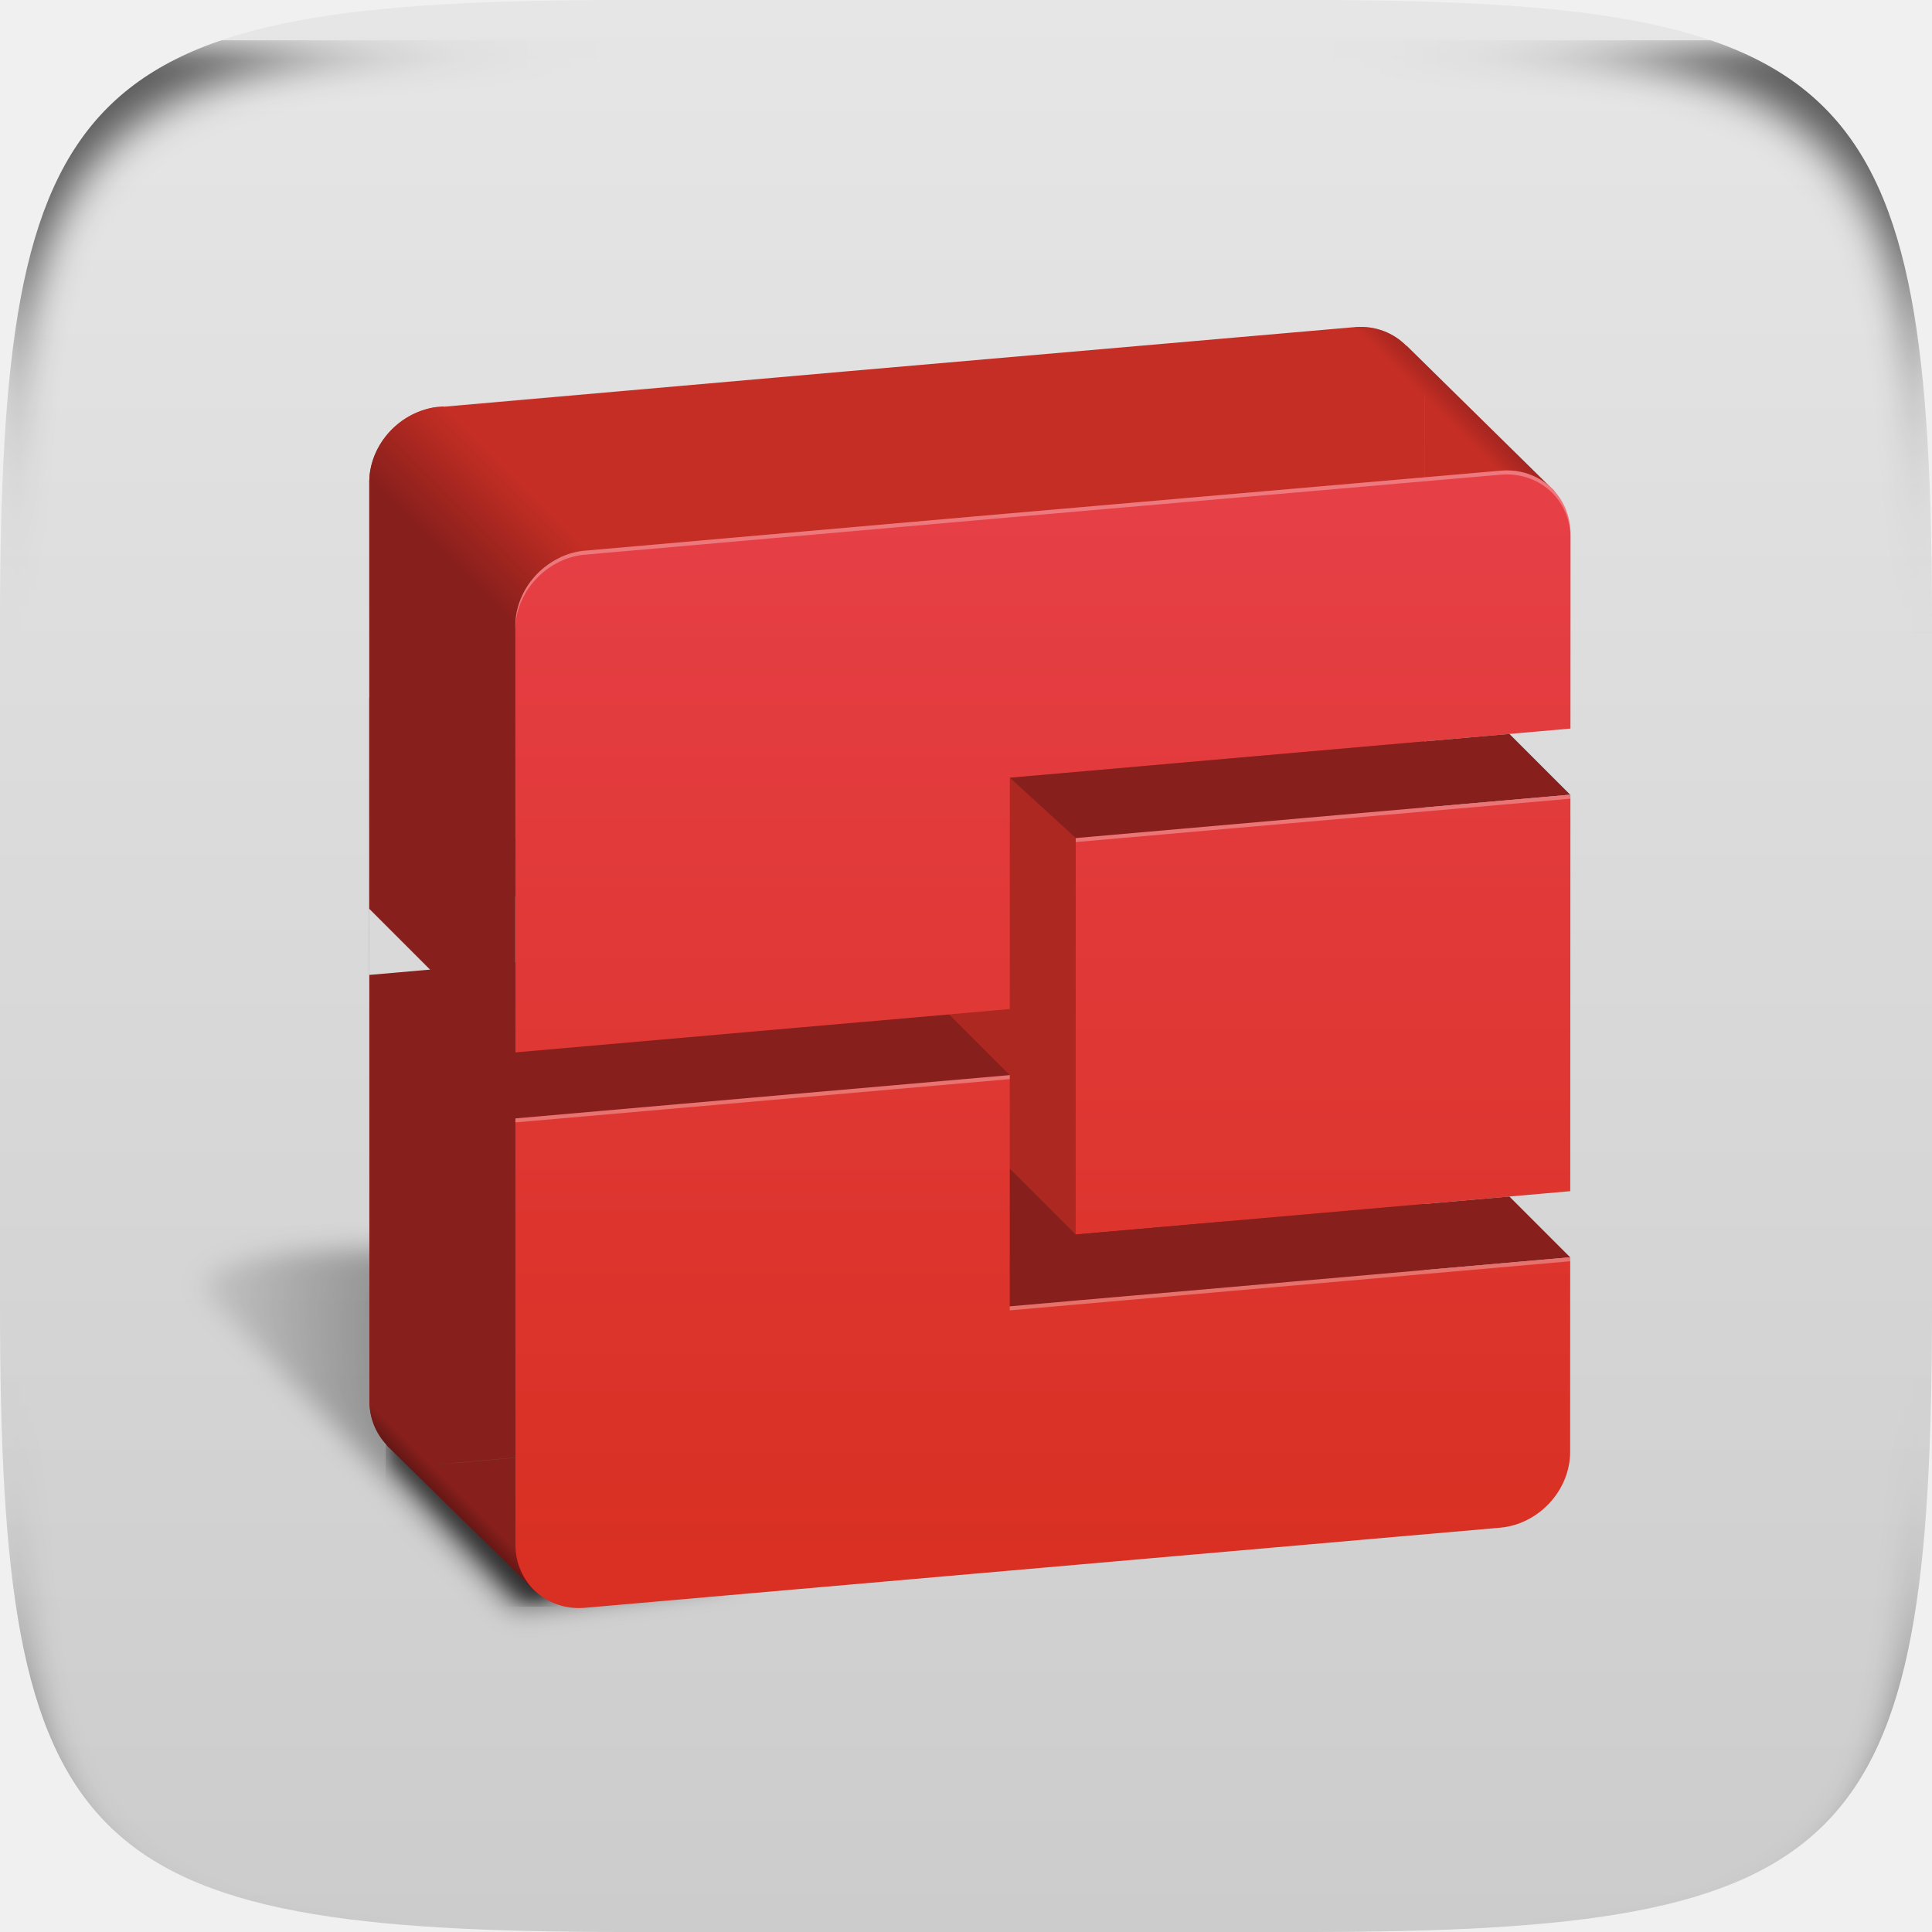
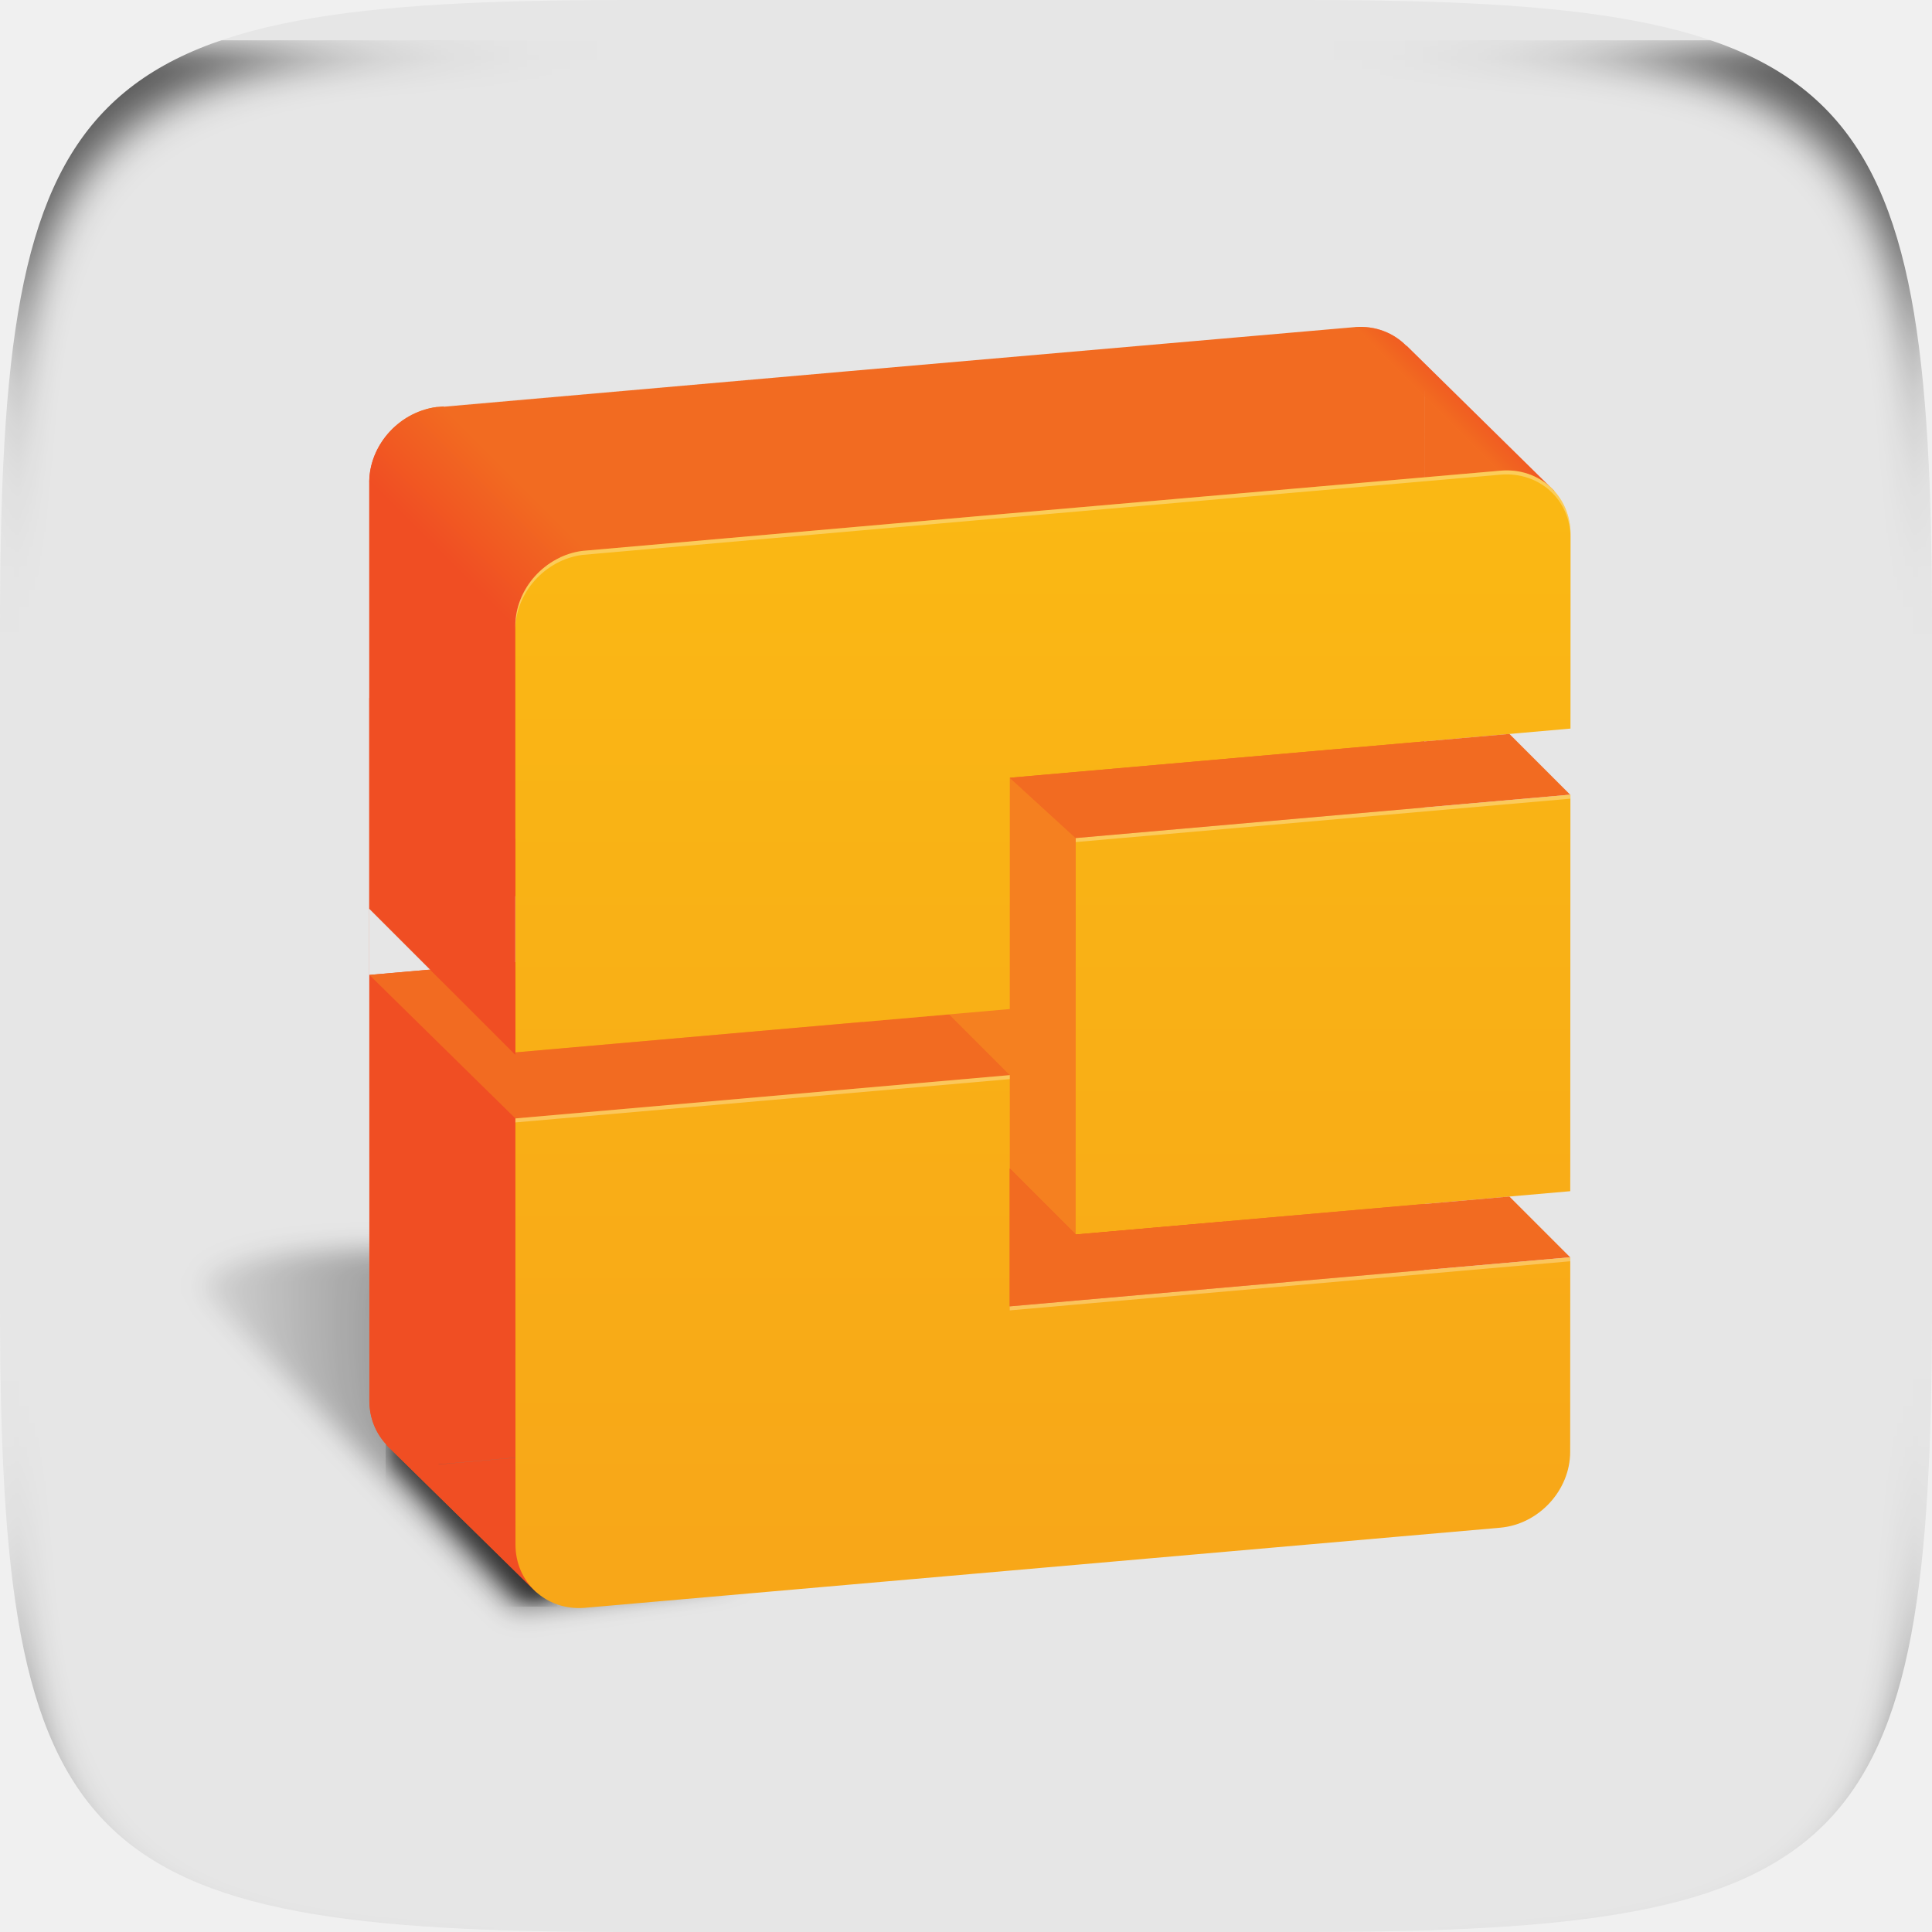
- <svg xmlns="http://www.w3.org/2000/svg" xmlns:xlink="http://www.w3.org/1999/xlink" width="96" height="96" id="svg6517" version="1.1">
+ <svg xmlns="http://www.w3.org/2000/svg" xmlns:xlink="http://www.w3.org/1999/xlink" width="96" height="96" id="svg6517" version="1.1" viewBox="0 0 96 96">
  <defs id="defs6519">
-     <filter id="filter1121" style="color-interpolation-filters:sRGB;">
+     <linearGradient id="linearGradient4366">
+       <stop id="stop4362" offset="0" style="stop-color:#f04e23;stop-opacity:1" />
+       <stop id="stop4364" offset="1" style="stop-color:#f26b21;stop-opacity:1" />
+     </linearGradient>
+     <filter id="filter1121" style="color-interpolation-filters:sRGB">
      <feFlood id="feFlood1123" result="flood" flood-color="rgb(0,0,0)" flood-opacity="0.6" />
      <feComposite id="feComposite1125" result="composite1" operator="out" in2="SourceGraphic" in="flood" />
      <feGaussianBlur id="feGaussianBlur1127" result="blur" stdDeviation="1" in="composite1" />
      <feOffset id="feOffset1129" result="offset" dy="2" dx="0" />
      <feComposite id="feComposite1131" result="composite2" operator="atop" in2="SourceGraphic" in="offset" />
    </filter>
-     <filter id="filter950" style="color-interpolation-filters:sRGB;">
+     <filter id="filter950" style="color-interpolation-filters:sRGB">
      <feFlood id="feFlood952" result="flood" flood-color="rgb(0,0,0)" flood-opacity="0.25" />
      <feComposite id="feComposite954" result="composite1" operator="in" in2="SourceGraphic" in="flood" />
      <feGaussianBlur id="feGaussianBlur956" result="blur" stdDeviation="1" in="composite1" />
      <feOffset id="feOffset958" result="offset" dy="1" dx="0" />
      <feComposite id="feComposite960" result="composite2" operator="over" in2="offset" in="SourceGraphic" />
    </filter>
    <filter id="filter891">
      <feGaussianBlur id="feGaussianBlur893" stdDeviation="0.72" />
    </filter>
    <filter id="filter3831">
      <feGaussianBlur stdDeviation="0.863" id="feGaussianBlur3833" />
    </filter>
    <filter id="filter3868" x="-0.172" width="1.344" y="-0.164" height="1.329">
      <feGaussianBlur stdDeviation="0.626" id="feGaussianBlur3870" />
    </filter>
-     <linearGradient id="linearGradient4328">
-       <stop id="stop4330" offset="0" style="stop-color:#871f1c;stop-opacity:1;" />
-       <stop id="stop4332" offset="1" style="stop-color:#651715;stop-opacity:1" />
-     </linearGradient>
-     <linearGradient id="linearGradient902">
-       <stop id="stop904" offset="0" style="stop-color:#cccccc;stop-opacity:1" />
-       <stop id="stop906" offset="1" style="stop-color:#e6e6e6;stop-opacity:1" />
-     </linearGradient>
    <linearGradient id="Background">
      <stop style="stop-color:#22779e;stop-opacity:1" offset="0" id="stop4178" />
      <stop style="stop-color:#2991c0;stop-opacity:1" offset="1" id="stop4180" />
    </linearGradient>
    <clipPath id="clipPath873" clipPathUnits="userSpaceOnUse">
-       <g style="fill:#ff00ff;fill-opacity:1;stroke:none;display:inline" id="g875" transform="matrix(0,-0.6666667,0.6660448,0,-258.2599,677)">
-         <path id="path877" d="m 46.703,898.228 50.595,0 C 138.162,898.228 144,904.065 144,944.926 l 0,50.738 c 0,40.861 -5.838,46.698 -46.703,46.698 l -50.595,0 C 5.838,1042.362 0,1036.525 0,995.664 L 0,944.926 C 0,904.065 5.838,898.228 46.703,898.228 Z" style="fill:#ff00ff;fill-opacity:1;stroke:none;display:inline" />
+       <g style="display:inline;fill:#ff00ff;fill-opacity:1;stroke:none" id="g875" transform="matrix(0,-0.6666667,0.6660448,0,-258.2599,677)">
+         <path id="path877" d="M 46.703,898.228 H 97.297 C 138.162,898.228 144,904.065 144,944.926 v 50.738 c 0,40.861 -5.838,46.698 -46.703,46.698 H 46.703 C 5.838,1042.362 0,1036.525 0,995.664 v -50.738 c 0,-40.861 5.838,-46.698 46.703,-46.698 z" style="display:inline;fill:#ff00ff;fill-opacity:1;stroke:none" />
      </g>
    </clipPath>
    <style type="text/css" id="style867">
    .fil0 {fill:#1F1A17}
   </style>
-     <linearGradient gradientUnits="userSpaceOnUse" y2="635.291" x2="-220" y1="731.291" x1="-220" id="linearGradient908" xlink:href="#linearGradient902" />
    <clipPath id="clipPath16">
-       <path d="m -9,-9 614,0 0,231 -614,0 0,-231 z" id="path18" />
+       <path d="M -9,-9 H 605 V 222 H -9 Z" id="path18" />
    </clipPath>
    <clipPath id="clipPath116">
      <path d="m 91.737,146.325 -9.704,-1.577 -8.855,-3.881 -7.521,-4.731 -7.157,-8.733 -4.043,-4.282 -3.909,-1.441 -1.034,2.527 1.808,2.61 0.406,3.68 1.211,-0.049 1.323,-1.207 -0.357,3.749 -1.467,0.984 0.044,1.429 -3.474,-1.966 -3.146,-3.712 -0.656,-3.318 1.345,-2.657 1.255,-4.513 2.552,-1.208 2.685,0.132 2.546,1.479 -1.698,-8.612 1.698,-9.582 -1.869,-4.425 -6.122,-6.596 1.089,-3.941 2.9,-4.567 5.469,-3.849 2.901,-0.397 3.225,-0.109 -2.012,-8.26 7.399,-3.033 9.219,-1.213 3.154,2.062 0.243,5.58 3.518,5.822 0.243,4.609 8.491,-0.607 7.884,0.728 -7.884,-4.731 1.334,-5.701 4.973,-7.763 4.852,-2.062 3.881,1.577 1.577,3.154 8.127,6.186 1.577,-1.334 12.736,-0.485 2.547,2.062 0.243,3.639 -0.849,1.577 -0.607,9.825 -4.245,8.491 0.728,3.76 2.547,-1.334 7.157,-6.672 3.518,-0.242 3.881,1.577 3.882,2.911 1.941,6.308 11.402,-0.728 6.914,2.669 5.58,5.216 4.003,7.521 0.971,8.855 -0.849,10.31 -2.183,9.219 -2.184,2.911 -3.032,0.971 -5.337,-5.822 -4.852,-1.698 -4.245,7.035 -4.245,3.881 -2.305,1.456 -9.219,7.642 -7.399,4.003 -7.399,0.607 -8.612,-1.456 -7.521,-2.79 -5.216,-4.245 -4.124,-4.973 -4.245,-1.213" id="path118" />
    </clipPath>
    <clipPath id="clipPath128">
      <path d="m 91.737,146.325 -9.704,-1.577 -8.855,-3.881 -7.521,-4.731 -7.157,-8.733 -4.043,-4.282 -3.909,-1.441 -1.034,2.527 1.808,2.61 0.406,3.68 1.211,-0.049 1.323,-1.207 -0.357,3.749 -1.467,0.984 0.044,1.429 -3.474,-1.966 -3.146,-3.712 -0.656,-3.318 1.345,-2.657 1.255,-4.513 2.552,-1.208 2.685,0.132 2.546,1.479 -1.698,-8.612 1.698,-9.582 -1.869,-4.425 -6.122,-6.596 1.089,-3.941 2.9,-4.567 5.469,-3.849 2.901,-0.397 3.225,-0.109 -2.012,-8.26 7.399,-3.033 9.219,-1.213 3.154,2.062 0.243,5.58 3.518,5.822 0.243,4.609 8.491,-0.607 7.884,0.728 -7.884,-4.731 1.334,-5.701 4.973,-7.763 4.852,-2.062 3.881,1.577 1.577,3.154 8.127,6.186 1.577,-1.334 12.736,-0.485 2.547,2.062 0.243,3.639 -0.849,1.577 -0.607,9.825 -4.245,8.491 0.728,3.76 2.547,-1.334 7.157,-6.672 3.518,-0.242 3.881,1.577 3.882,2.911 1.941,6.308 11.402,-0.728 6.914,2.669 5.58,5.216 4.003,7.521 0.971,8.855 -0.849,10.31 -2.183,9.219 -2.184,2.911 -3.032,0.971 -5.337,-5.822 -4.852,-1.698 -4.245,7.035 -4.245,3.881 -2.305,1.456 -9.219,7.642 -7.399,4.003 -7.399,0.607 -8.612,-1.456 -7.521,-2.79 -5.216,-4.245 -4.124,-4.973 -4.245,-1.213" id="path130" />
    </clipPath>
    <linearGradient id="linearGradient3850">
      <stop style="stop-color:#000000;stop-opacity:1;" offset="0" id="stop3852" />
      <stop style="stop-color:#000000;stop-opacity:0;" offset="1" id="stop3854" />
    </linearGradient>
    <clipPath id="clipPath3095" clipPathUnits="userSpaceOnUse">
-       <path id="path3097" d="m 976.648,389.551 -842.402,0 0,839.999 842.402,0 0,-839.999" />
+       <path id="path3097" d="M 976.648,389.551 H 134.246 V 1229.55 H 976.648 V 389.551" />
    </clipPath>
    <clipPath id="clipPath3195" clipPathUnits="userSpaceOnUse">
      <path id="path3197" d="m 611.836,756.738 -106.34,105.207 c -8.473,8.289 -13.617,20.102 -13.598,33.379 L 598.301,790.207 c -0.031,-13.418 5.094,-25.031 13.535,-33.469" />
    </clipPath>
    <clipPath id="clipPath3235" clipPathUnits="userSpaceOnUse">
      <path id="path3237" d="m 1095.64,1501.81 c 35.46,-35.07 70.89,-70.11 106.35,-105.17 4.4,-4.38 7.11,-10.53 7.11,-17.55 l -106.37,105.21 c 0,7 -2.71,13.11 -7.09,17.51" />
    </clipPath>
    <linearGradient id="linearGradient4389">
-       <stop style="stop-color:#871f1c;stop-opacity:1" offset="0" id="stop4391" />
-       <stop style="stop-color:#c42e24;stop-opacity:1" offset="1" id="stop4393" />
+       <stop style="stop-color:#f04e23;stop-opacity:1" offset="0" id="stop4391" />
+       <stop style="stop-color:#f26b21;stop-opacity:1" offset="1" id="stop4393" />
    </linearGradient>
    <clipPath clipPathUnits="userSpaceOnUse" id="clipPath4591">
      <path id="path4593" style="fill:#ff00ff;fill-opacity:1;fill-rule:nonzero;stroke:none" d="m 1106.601,730.437 -0.036,21.648 c -0.01,3.508 -2.868,6.614 -6.404,6.925 l -83.65,7.332 c -3.521,0.308 -6.381,-2.3 -6.367,-5.814 l 0.036,-21.648 20.117,-1.767 -0.011,4.638 c 0,1.839 1.484,3.199 3.326,3.039 l 49.527,-4.34 c 1.843,-0.166 3.342,-1.781 3.354,-3.626 l 0.01,-4.63 20.1,-1.758" />
    </clipPath>
    <radialGradient xlink:href="#linearGradient3850" id="radialGradient3856" cx="-26.509" cy="93.399" fx="-26.509" fy="93.399" r="20.407" gradientTransform="matrix(-1.433393,-2.274284,1.173182,-0.7394112,-174.0803,98.37439)" gradientUnits="userSpaceOnUse" />
    <filter id="filter3885">
      <feGaussianBlur stdDeviation="5.744" id="feGaussianBlur3887" />
    </filter>
    <linearGradient xlink:href="#linearGradient3850" id="linearGradient3895" x1="348.201" y1="593.116" x2="-51.88" y2="993.197" gradientUnits="userSpaceOnUse" gradientTransform="translate(-318.4803,212.3202)" />
    <radialGradient xlink:href="#linearGradient3850" id="radialGradient3902" gradientUnits="userSpaceOnUse" gradientTransform="matrix(-1.433393,-2.274284,1.173182,-0.7394112,-174.0803,98.37439)" cx="-26.509" cy="93.399" fx="-26.509" fy="93.399" r="20.407" />
    <linearGradient xlink:href="#linearGradient3850" id="linearGradient3904" gradientUnits="userSpaceOnUse" gradientTransform="translate(-318.4803,212.3202)" x1="348.201" y1="593.116" x2="-51.88" y2="993.197" />
-     <linearGradient gradientUnits="userSpaceOnUse" y2="23.384" x2="25.218" y1="27.096" x1="21.506" id="linearGradient4318" xlink:href="#linearGradient4389" />
+     <linearGradient gradientUnits="userSpaceOnUse" y2="23.384" x2="25.218" y1="27.096" x1="21.506" id="linearGradient4318" xlink:href="#linearGradient4366" />
    <linearGradient gradientUnits="userSpaceOnUse" y2="20.884" x2="71.96" y1="20.042" x1="72.803" id="linearGradient4326" xlink:href="#linearGradient4389" />
-     <linearGradient gradientUnits="userSpaceOnUse" y2="74.247" x2="21.692" y1="73.644" x1="22.295" id="linearGradient4334" xlink:href="#linearGradient4328" />
    <linearGradient gradientUnits="userSpaceOnUse" y2="24.881" x2="57.451" y1="77.405" x1="57.451" id="linearGradient4319" xlink:href="#linearGradient4552" />
    <linearGradient id="linearGradient4552">
-       <stop id="stop4554" offset="0" style="stop-color:#d93023;stop-opacity:1" />
-       <stop id="stop4556" offset="1" style="stop-color:#e63f46;stop-opacity:1" />
+       <stop id="stop4554" offset="0" style="stop-color:#f8a718;stop-opacity:1" />
+       <stop id="stop4556" offset="1" style="stop-color:#fab814;stop-opacity:1" />
    </linearGradient>
  </defs>
  <g style="display:inline" transform="translate(268,-635.2908)" id="layer1">
-     <path id="path6455" d="m -268,700.156 0,-33.73 c 0,-27.243 3.888,-31.135 31.103,-31.135 l 33.794,0 c 27.215,0 31.103,3.892 31.103,31.135 l 0,33.73 c 0,27.243 -3.888,31.135 -31.103,31.135 l -33.794,0 C -264.112,731.291 -268,727.399 -268,700.156 Z" style="fill:url(#linearGradient908);fill-opacity:1;stroke:none;display:inline;filter:url(#filter1121)" />
+     <path id="path6455" d="M -268,700.156 V 666.426 c 0,-27.243 3.888,-31.135 31.103,-31.135 h 33.794 c 27.215,0 31.103,3.892 31.103,31.135 v 33.73 c 0,27.243 -3.888,31.135 -31.103,31.135 h -33.794 c -27.215,0 -31.103,-3.892 -31.103,-31.135 z" style="display:inline;fill:#e6e6e6;fill-opacity:1;stroke:none;filter:url(#filter1121)" />
    <g id="g4336">
      <g transform="matrix(0.06790711,0,0,-0.06790711,-239.0411,765.6862)" id="g3897" xml:space="default">
-         <path style="opacity:0.7;color:#000000;fill:url(#radialGradient3902);fill-opacity:1;stroke:none;stroke-width:2;marker:none;visibility:visible;display:inline;overflow:visible;filter:url(#filter3831);enable-background:accumulate" d="m -48.094,67.812 c -0.874,-0.003 -2.09,0.02 -3.406,0.094 -2.633,0.148 -5.7,0.472 -7.781,1.531 a 1,1 0 0 0 -0.25,1.594 L -38.812,92.375 a 1,1 0 0 0 0.844,0.312 L -24,90.562 a 1,1 0 0 0 0.531,-1.719 L -46.062,68.125 a 1,1 0 0 0 -0.625,-0.281 c 0,0 -0.532,-0.028 -1.406,-0.031 z" transform="matrix(10.61601,0,0,-10.61601,357.9817,1725.815)" id="path3821" xml:space="default" />
-         <path style="opacity:0.6;color:#000000;fill:none;stroke:#000000;stroke-width:2.774;stroke-linecap:round;marker:none;visibility:visible;display:inline;overflow:visible;filter:url(#filter3868);enable-background:accumulate" d="m -15.783,81.725 8.746,9.148" id="path3858" transform="matrix(10.61601,0,0,-10.61601,39.50133,1725.815)" xml:space="default" />
-         <path style="font-style:normal;font-variant:normal;font-weight:normal;font-stretch:normal;text-indent:0;text-align:start;text-decoration:none;line-height:normal;letter-spacing:normal;word-spacing:normal;text-transform:none;direction:ltr;block-progression:tb;writing-mode:lr-tb;text-anchor:start;baseline-shift:baseline;opacity:0.3;color:#000000;fill:url(#linearGradient3904);fill-opacity:1;stroke:none;stroke-width:2;marker:none;visibility:visible;display:inline;overflow:visible;filter:url(#filter3885);enable-background:accumulate;font-family:Sans;-inkscape-font-specification:Sans" d="m -95.189,981.036 a 10.617,10.617 0 0 1 -0.995,-0.332 l -42.796,-5.308 a 10.617,10.617 0 0 1 -6.303,-17.915 L -4.29,812.506 a 10.617,10.617 0 0 1 8.957,-3.317 l 49.099,7.63 a 10.617,10.617 0 0 1 5.972,17.915 L -87.559,978.05 a 10.617,10.617 0 0 1 -7.63,2.986 z" id="path3874" xml:space="default" />
+         <path style="color:#000000;display:inline;overflow:visible;visibility:visible;opacity:0.7;fill:url(#radialGradient3902);fill-opacity:1;stroke:none;stroke-width:2;marker:none;filter:url(#filter3831);enable-background:accumulate" d="m -48.094,67.812 c -0.874,-0.003 -2.09,0.02 -3.406,0.094 -2.633,0.148 -5.7,0.472 -7.781,1.531 a 1,1 0 0 0 -0.25,1.594 L -38.812,92.375 a 1,1 0 0 0 0.844,0.312 L -24,90.562 a 1,1 0 0 0 0.531,-1.719 L -46.062,68.125 a 1,1 0 0 0 -0.625,-0.281 c 0,0 -0.532,-0.028 -1.406,-0.031 z" transform="matrix(10.61601,0,0,-10.61601,357.9817,1725.815)" id="path3821" xml:space="default" />
+         <path style="color:#000000;display:inline;overflow:visible;visibility:visible;opacity:0.6;fill:none;stroke:#000000;stroke-width:2.774;stroke-linecap:round;marker:none;filter:url(#filter3868);enable-background:accumulate" d="m -15.783,81.725 8.746,9.148" id="path3858" transform="matrix(10.61601,0,0,-10.61601,39.50133,1725.815)" xml:space="default" />
+         <path style="color:#000000;font-style:normal;font-variant:normal;font-weight:normal;font-stretch:normal;line-height:normal;font-family:Sans;-inkscape-font-specification:Sans;text-indent:0;text-align:start;text-decoration:none;text-decoration-line:none;letter-spacing:normal;word-spacing:normal;text-transform:none;writing-mode:lr-tb;direction:ltr;baseline-shift:baseline;text-anchor:start;display:inline;overflow:visible;visibility:visible;opacity:0.3;fill:url(#linearGradient3904);fill-opacity:1;stroke:none;stroke-width:2;marker:none;filter:url(#filter3885);enable-background:accumulate" d="m -95.189,981.036 a 10.617,10.617 0 0 1 -0.995,-0.332 l -42.796,-5.308 a 10.617,10.617 0 0 1 -6.303,-17.915 L -4.29,812.506 a 10.617,10.617 0 0 1 8.957,-3.317 l 49.099,7.63 a 10.617,10.617 0 0 1 5.972,17.915 L -87.559,978.05 a 10.617,10.617 0 0 1 -7.63,2.986 z" id="path3874" xml:space="default" />
      </g>
-       <path style="opacity:1;color:#000000;fill:#871f1c;fill-opacity:1;fill-rule:nonzero;stroke:none;stroke-width:0.1;marker:none;visibility:visible;display:inline;overflow:visible;enable-background:accumulate" d="M 20.697 20.516 C 19.337 21.102 18.349 22.456 18.346 23.971 L 18.354 69.602 C 18.35 70.477 18.685 71.239 19.223 71.803 L 19.213 71.812 L 19.357 71.955 C 19.361 71.958 19.364 71.96 19.367 71.963 L 26.66 79.127 L 33.486 71.742 L 21.816 72.764 C 21.793 72.766 21.771 72.762 21.748 72.764 L 45.264 70.707 L 67.281 68.777 C 67.744 68.737 68.184 68.603 68.588 68.404 L 56.752 56.568 L 46.193 57.494 L 44.555 57.639 L 42.918 57.781 L 42.92 46.291 L 42.918 46.291 L 18.354 48.443 L 18.354 45.162 L 42.92 43.008 L 42.92 42.738 L 20.697 20.516 z M 46.195 46.012 L 46.193 54.211 L 53.734 53.551 L 46.195 46.012 z " transform="translate(-268,635.2908)" id="path4308" />
-       <path style="opacity:1;color:#000000;fill:#c42e24;fill-opacity:1;fill-rule:nonzero;stroke:none;stroke-width:0.1;marker:none;visibility:visible;display:inline;overflow:visible;enable-background:accumulate" d="M 67.32 16.254 L 21.822 20.213 C 21.426 20.248 21.052 20.363 20.697 20.516 L 42.92 42.738 L 42.922 31.516 L 44.561 31.371 L 46.199 31.229 L 70.779 29.072 L 70.783 19.404 C 70.783 19.411 70.785 19.417 70.785 19.424 L 70.779 31.383 L 77.232 24.398 L 69.893 17.18 L 69.885 17.189 C 69.252 16.543 68.343 16.171 67.32 16.254 z M 42.174 18.443 L 21.674 20.244 C 21.725 20.237 21.774 20.22 21.826 20.215 L 42.174 18.443 z M 70.775 32.355 L 46.197 34.512 L 46.195 46.012 L 53.734 53.551 L 70.766 52.059 L 70.775 32.355 z M 70.764 55.342 L 56.752 56.568 L 68.588 68.404 C 69.859 67.778 70.757 66.462 70.76 65.016 L 70.764 55.342 z " transform="translate(-268,635.2908)" id="path4233" />
-       <rect xml:space="default" y="648.491" x="-258.707" height="69.207" width="69.207" id="rect3585-3" style="opacity:0.8;color:#000000;fill:none;stroke:none;stroke-width:4;marker:none;visibility:visible;display:inline;overflow:visible;enable-background:accumulate" />
-       <path style="font-style:normal;font-variant:normal;font-weight:normal;font-stretch:normal;text-indent:0;text-align:start;text-decoration:none;line-height:normal;letter-spacing:normal;word-spacing:normal;text-transform:none;direction:ltr;block-progression:tb;writing-mode:lr-tb;text-anchor:start;baseline-shift:baseline;opacity:1;color:#000000;color-interpolation:sRGB;color-interpolation-filters:sRGB;fill:url(#linearGradient4318);fill-opacity:1;fill-rule:nonzero;stroke:none;stroke-width:5.25;marker:none;visibility:visible;display:inline;overflow:visible;enable-background:accumulate;clip-rule:nonzero;color-rendering:auto;image-rendering:auto;shape-rendering:auto;text-rendering:auto;font-family:sans-serif;-inkscape-font-specification:sans-serif" d="M 22.029 20.195 L 21.822 20.213 C 19.92 20.382 18.371 22.043 18.35 23.939 L 24.662 30.252 L 25.605 31.195 L 25.605 31.104 C 25.609 29.194 27.169 27.515 29.082 27.346 L 29.172 27.338 L 28.373 26.539 L 22.029 20.195 z " transform="translate(-268,635.2908)" id="path4256" />
-       <path style="font-style:normal;font-variant:normal;font-weight:normal;font-stretch:normal;text-indent:0;text-align:start;text-decoration:none;line-height:normal;letter-spacing:normal;word-spacing:normal;text-transform:none;direction:ltr;block-progression:tb;writing-mode:lr-tb;text-anchor:start;baseline-shift:baseline;opacity:0.536;color:#000000;color-interpolation:sRGB;color-interpolation-filters:sRGB;fill:url(#linearGradient4326);fill-opacity:1;fill-rule:nonzero;stroke:none;stroke-width:2.4;marker:none;visibility:visible;display:inline;overflow:visible;enable-background:accumulate;clip-rule:nonzero;color-rendering:auto;image-rendering:auto;shape-rendering:auto;text-rendering:auto;font-family:sans-serif;-inkscape-font-specification:sans-serif;stroke-miterlimit:4;stroke-dasharray:none" d="M 67.33 16.254 L 68.031 16.955 L 74.473 23.396 L 74.58 23.387 C 75.532 23.31 76.391 23.621 77.016 24.186 L 69.893 17.18 L 69.885 17.189 C 69.254 16.545 68.348 16.175 67.33 16.254 z M 77.055 24.223 C 77.116 24.28 77.165 24.348 77.221 24.41 L 77.232 24.398 L 77.055 24.223 z " transform="translate(-268,635.2908)" id="path4272" />
-       <path style="font-style:normal;font-variant:normal;font-weight:normal;font-stretch:normal;text-indent:0;text-align:start;text-decoration:none;line-height:normal;letter-spacing:normal;word-spacing:normal;text-transform:none;direction:ltr;block-progression:tb;writing-mode:lr-tb;text-anchor:start;baseline-shift:baseline;opacity:1;color:#000000;color-interpolation:sRGB;color-interpolation-filters:sRGB;fill:url(#linearGradient4334);fill-opacity:1;fill-rule:nonzero;stroke:none;stroke-width:1.7;marker:none;visibility:visible;display:inline;overflow:visible;enable-background:accumulate;clip-rule:nonzero;color-rendering:auto;image-rendering:auto;shape-rendering:auto;text-rendering:auto;font-family:sans-serif;-inkscape-font-specification:sans-serif;stroke-miterlimit:4;stroke-dasharray:none" d="M 18.363 69.713 C 18.388 70.54 18.709 71.264 19.223 71.803 L 19.213 71.812 L 19.357 71.955 C 19.361 71.958 19.364 71.96 19.367 71.963 L 26.6 79.068 C 26.045 78.55 25.698 77.821 25.639 76.988 L 18.951 70.299 L 18.363 69.713 z M 26.637 79.104 L 26.66 79.127 L 26.664 79.123 C 26.656 79.116 26.645 79.111 26.637 79.104 z " transform="translate(-268,635.2908)" id="path4290" />
-       <path style="color:#000000;fill:#ac2820;fill-opacity:1;fill-rule:nonzero;stroke:none;stroke-width:2;marker:none;visibility:visible;display:inline;overflow:visible;enable-background:accumulate" d="m -214.551,696.633 -10.564,-10.564 7.292,-12.132 3.275,2.996 3.885,11.592 -3.889,8.107 z" id="path4464" xml:space="default" />
-       <path style="color:#000000;fill:#871f1c;fill-opacity:1;fill-rule:nonzero;stroke:none;stroke-width:2;marker:none;visibility:visible;display:inline;overflow:visible;enable-background:accumulate" d="m -217.826,688.713 -3.018,-3.018 -21.546,1.889 0,3.281 17.309,2.207 z" id="path4462" />
-       <path style="fill:url(#linearGradient4319);fill-opacity:1;fill-rule:nonzero;stroke:none;display:inline" d="M 74.58 23.387 L 49.43 25.574 L 48.289 25.674 L 28.93 27.375 C 27.088 27.619 25.609 29.246 25.605 31.104 L 25.609 52.293 L 50.176 50.139 L 50.178 38.646 L 51.816 38.502 L 53.455 38.359 L 78.035 36.203 L 78.039 26.535 C 78.031 24.631 76.49 23.232 74.58 23.387 z M 78.033 39.486 L 53.453 41.643 L 53.449 61.342 L 78.025 59.189 L 78.033 39.486 z M 50.174 53.422 L 25.609 55.574 L 25.613 76.734 C 25.605 78.624 27.129 80.027 29.014 79.895 L 69.273 76.371 L 74.416 75.922 L 74.541 75.91 C 76.462 75.741 78.016 74.054 78.02 72.148 L 78.023 62.473 L 53.449 64.625 L 51.811 64.77 L 50.174 64.912 L 50.176 53.422 L 50.174 53.422 z " transform="translate(-268,635.2908)" id="path4633-5" />
-       <path style="opacity:1;color:#000000;fill:#871f1c;fill-opacity:1;fill-rule:nonzero;stroke:none;stroke-width:2;marker:none;visibility:visible;display:inline;overflow:visible;enable-background:accumulate" d="m -249.651,680.449 7.256,7.256 0.002,-10.716 -7.258,-7.02 z" id="path4460" xml:space="default" />
-       <path style="color:#000000;fill:#871f1c;fill-opacity:1;fill-rule:nonzero;stroke:none;stroke-width:2;marker:none;visibility:visible;display:inline;overflow:visible;enable-background:accumulate" d="m -214.551,696.632 21.552,-1.887 3.019,3.019 -21.552,1.888 -3.019,-3.019 z" id="path4466" xml:space="default" />
-       <path xml:space="default" id="path4468" d="m -217.822,673.937 24.824,-2.178 3.019,3.019 -24.567,2.155 z" style="color:#000000;fill:#871f1c;fill-opacity:1;fill-rule:nonzero;stroke:none;stroke-width:2;marker:none;visibility:visible;display:inline;overflow:visible;enable-background:accumulate" />
-       <path style="fill:#ffffff;fill-opacity:1;fill-rule:nonzero;stroke:none;display:inline;opacity:0.3" d="M 74.58 23.387 L 49.43 25.574 L 48.289 25.674 L 28.93 27.375 C 27.088 27.619 25.609 29.246 25.605 31.104 L 25.605 31.303 C 25.609 29.445 27.088 27.818 28.93 27.574 L 48.289 25.873 L 49.43 25.773 L 74.58 23.586 C 76.49 23.432 78.031 24.83 78.039 26.734 L 78.039 26.535 C 78.031 24.631 76.49 23.232 74.58 23.387 z M 78.033 39.486 L 53.453 41.643 L 53.453 41.842 L 78.033 39.686 L 78.033 39.486 z M 50.174 53.422 L 25.609 55.574 L 25.609 55.773 L 50.174 53.621 L 50.176 53.621 L 50.176 53.422 L 50.174 53.422 z M 78.023 62.473 L 53.449 64.625 L 51.811 64.77 L 50.174 64.912 L 50.174 65.111 L 51.811 64.969 L 53.449 64.824 L 78.023 62.672 L 78.023 62.473 z " transform="translate(-268,635.2908)" id="path4470" />
+       <path style="color:#000000;display:inline;overflow:visible;visibility:visible;opacity:1;fill:#f04e23;fill-opacity:1;fill-rule:nonzero;stroke:none;stroke-width:0.1;marker:none;enable-background:accumulate" d="m 20.697,20.516 c -1.36,0.586 -2.348,1.941 -2.352,3.455 l 0.008,45.631 c -0.004,0.875 0.332,1.638 0.869,2.201 l -0.01,0.01 0.145,0.143 c 0.003,0.003 0.007,0.005 0.01,0.008 l 7.293,7.164 6.826,-7.385 -11.67,1.021 c -0.024,0.002 -0.045,-0.002 -0.068,0 L 45.264,70.707 67.281,68.777 c 0.463,-0.041 0.903,-0.174 1.307,-0.373 l -11.836,-11.836 -10.559,0.926 -1.639,0.145 -1.637,0.143 0.002,-11.49 h -0.002 l -24.564,2.152 v -3.281 l 24.566,-2.154 v -0.27 z m 25.498,25.496 -0.002,8.199 7.541,-0.66 z" transform="translate(-268,635.2908)" id="path4308" />
+       <path style="color:#000000;display:inline;overflow:visible;visibility:visible;opacity:1;fill:#f26b21;fill-opacity:1;fill-rule:nonzero;stroke:none;stroke-width:0.1;marker:none;enable-background:accumulate" d="m 67.32,16.254 -45.498,3.959 c -0.396,0.035 -0.77,0.15 -1.125,0.303 l 22.223,22.223 0.002,-11.223 1.639,-0.145 1.639,-0.143 24.58,-2.156 0.004,-9.668 c 0,0.007 0.002,0.013 0.002,0.02 l -0.006,11.959 6.453,-6.984 -7.34,-7.219 -0.008,0.01 c -0.633,-0.647 -1.542,-1.018 -2.564,-0.936 z m -25.146,2.189 -20.5,1.801 c 0.052,-0.007 0.1,-0.024 0.152,-0.029 z m 28.602,13.912 -24.578,2.156 -0.002,11.5 7.539,7.539 17.031,-1.492 z m -0.012,22.986 -14.012,1.227 11.836,11.836 c 1.271,-0.626 2.169,-1.942 2.172,-3.389 z" transform="translate(-268,635.2908)" id="path4233" />
+       <rect xml:space="default" y="648.491" x="-258.707" height="69.207" width="69.207" id="rect3585-3" style="color:#000000;display:inline;overflow:visible;visibility:visible;opacity:0.8;fill:none;stroke:none;stroke-width:4;marker:none;enable-background:accumulate" />
+       <path style="color:#000000;font-style:normal;font-variant:normal;font-weight:normal;font-stretch:normal;line-height:normal;font-family:sans-serif;-inkscape-font-specification:sans-serif;text-indent:0;text-align:start;text-decoration:none;text-decoration-line:none;letter-spacing:normal;word-spacing:normal;text-transform:none;writing-mode:lr-tb;direction:ltr;baseline-shift:baseline;text-anchor:start;clip-rule:nonzero;display:inline;overflow:visible;visibility:visible;opacity:1;color-interpolation:sRGB;color-interpolation-filters:sRGB;fill:url(#linearGradient4318);fill-opacity:1;fill-rule:nonzero;stroke:none;stroke-width:5.25;marker:none;color-rendering:auto;image-rendering:auto;shape-rendering:auto;text-rendering:auto;enable-background:accumulate" d="m 22.029,20.195 -0.207,0.018 c -1.902,0.169 -3.451,1.83 -3.473,3.727 l 6.312,6.312 0.943,0.943 v -0.092 c 0.004,-1.91 1.563,-3.588 3.477,-3.758 l 0.09,-0.008 -0.799,-0.799 z" transform="translate(-268,635.2908)" id="path4256" />
+       <path style="color:#000000;font-style:normal;font-variant:normal;font-weight:normal;font-stretch:normal;line-height:normal;font-family:sans-serif;-inkscape-font-specification:sans-serif;text-indent:0;text-align:start;text-decoration:none;text-decoration-line:none;letter-spacing:normal;word-spacing:normal;text-transform:none;writing-mode:lr-tb;direction:ltr;baseline-shift:baseline;text-anchor:start;clip-rule:nonzero;display:inline;overflow:visible;visibility:visible;opacity:0.536;color-interpolation:sRGB;color-interpolation-filters:sRGB;fill:url(#linearGradient4326);fill-opacity:1;fill-rule:nonzero;stroke:none;stroke-width:2.4;stroke-miterlimit:4;stroke-dasharray:none;marker:none;color-rendering:auto;image-rendering:auto;shape-rendering:auto;text-rendering:auto;enable-background:accumulate" d="m 67.33,16.254 0.701,0.701 6.441,6.441 0.107,-0.01 c 0.952,-0.077 1.811,0.234 2.436,0.799 l -7.123,-7.006 -0.008,0.01 c -0.631,-0.645 -1.536,-1.015 -2.555,-0.936 z m 9.725,7.969 c 0.061,0.057 0.11,0.126 0.166,0.188 l 0.012,-0.012 z" transform="translate(-268,635.2908)" id="path4272" />
+       <path style="color:#000000;font-style:normal;font-variant:normal;font-weight:normal;font-stretch:normal;line-height:normal;font-family:sans-serif;-inkscape-font-specification:sans-serif;text-indent:0;text-align:start;text-decoration:none;text-decoration-line:none;letter-spacing:normal;word-spacing:normal;text-transform:none;writing-mode:lr-tb;direction:ltr;baseline-shift:baseline;text-anchor:start;clip-rule:nonzero;display:inline;overflow:visible;visibility:visible;opacity:1;color-interpolation:sRGB;color-interpolation-filters:sRGB;fill:#f04e23;fill-opacity:1;fill-rule:nonzero;stroke:none;stroke-width:1.7;stroke-miterlimit:4;stroke-dasharray:none;marker:none;color-rendering:auto;image-rendering:auto;shape-rendering:auto;text-rendering:auto;enable-background:accumulate" d="m 18.363,69.713 c 0.025,0.827 0.346,1.551 0.859,2.09 l -0.01,0.01 0.145,0.143 c 0.003,0.003 0.007,0.005 0.01,0.008 l 7.232,7.105 c -0.555,-0.518 -0.901,-1.247 -0.961,-2.08 l -6.688,-6.689 z m 8.273,9.391 0.023,0.023 0.004,-0.004 c -0.008,-0.007 -0.019,-0.012 -0.027,-0.02 z" transform="translate(-268,635.2908)" id="path4290" />
+       <path style="color:#000000;display:inline;overflow:visible;visibility:visible;fill:#f58020;fill-opacity:1;fill-rule:nonzero;stroke:none;stroke-width:2;marker:none;enable-background:accumulate" d="m -214.551,696.633 -10.564,-10.564 7.292,-12.132 3.275,2.996 3.885,11.592 -3.889,8.107 z" id="path4464" xml:space="default" />
+       <path style="color:#000000;display:inline;overflow:visible;visibility:visible;fill:#f26b21;fill-opacity:1;fill-rule:nonzero;stroke:none;stroke-width:2;marker:none;enable-background:accumulate" d="m -217.826,688.713 -3.018,-3.018 -21.546,1.889 -4.239,-4.114 -3.017,0.264 7.256,7.131 17.309,2.207 z" id="path4462" />
+       <path style="display:inline;fill:url(#linearGradient4319);fill-opacity:1;fill-rule:nonzero;stroke:none" d="m 74.58,23.387 -25.15,2.188 -1.141,0.1 L 28.93,27.375 c -1.841,0.244 -3.32,1.871 -3.324,3.729 l 0.004,21.189 24.566,-2.154 0.002,-11.492 1.639,-0.145 1.639,-0.143 24.58,-2.156 0.004,-9.668 c -0.008,-1.904 -1.549,-3.303 -3.459,-3.148 z m 3.453,16.1 -24.58,2.156 -0.004,19.699 24.576,-2.152 z m -27.859,13.936 -24.564,2.152 0.004,21.16 c -0.008,1.889 1.516,3.293 3.4,3.16 l 40.26,-3.523 5.143,-0.449 0.125,-0.012 c 1.921,-0.169 3.475,-1.856 3.479,-3.762 l 0.004,-9.676 -24.574,2.152 -1.639,0.145 -1.637,0.143 0.002,-11.49 z" transform="translate(-268,635.2908)" id="path4633-5" />
+       <path style="color:#000000;display:inline;overflow:visible;visibility:visible;opacity:1;fill:#f04e23;fill-opacity:1;fill-rule:nonzero;stroke:none;stroke-width:2;marker:none;enable-background:accumulate" d="m -249.651,680.449 7.256,7.256 0.002,-10.716 -7.258,-7.02 z" id="path4460" xml:space="default" />
+       <path style="color:#000000;display:inline;overflow:visible;visibility:visible;fill:#f26b21;fill-opacity:1;fill-rule:nonzero;stroke:none;stroke-width:2;marker:none;enable-background:accumulate" d="m -214.551,696.632 21.552,-1.887 3.019,3.019 -27.846,2.439 0.001,-6.845 z" id="path4466" xml:space="default" />
+       <path xml:space="default" id="path4468" d="m -217.822,673.937 24.824,-2.178 3.019,3.019 -24.567,2.155 z" style="color:#000000;display:inline;overflow:visible;visibility:visible;fill:#f26b21;fill-opacity:1;fill-rule:nonzero;stroke:none;stroke-width:2;marker:none;enable-background:accumulate" />
+       <path style="display:inline;opacity:0.3;fill:#ffffff;fill-opacity:1;fill-rule:nonzero;stroke:none" d="m 74.58,23.387 -25.15,2.188 -1.141,0.1 L 28.93,27.375 c -1.841,0.244 -3.32,1.871 -3.324,3.729 v 0.199 c 0.004,-1.858 1.483,-3.484 3.324,-3.729 l 19.359,-1.701 1.141,-0.1 25.15,-2.188 c 1.91,-0.154 3.451,1.244 3.459,3.148 v -0.199 c -0.008,-1.904 -1.549,-3.303 -3.459,-3.148 z m 3.453,16.1 -24.58,2.156 v 0.199 l 24.58,-2.156 z M 50.174,53.422 25.609,55.574 v 0.199 l 24.564,-2.152 h 0.002 v -0.199 z m 27.85,9.051 -24.574,2.152 -1.639,0.145 -1.637,0.143 v 0.199 l 1.637,-0.143 1.639,-0.145 24.574,-2.152 z" transform="translate(-268,635.2908)" id="path4470" />
    </g>
  </g>
  <g style="display:inline" id="layer3" />
  <g style="display:none" id="layer2">
    <g clip-path="none" id="g4394" transform="translate(-340,-581)" style="display:inline">
      <g id="g855">
        <g style="opacity:0.6;filter:url(#filter891)" clip-path="url(#clipPath873)" id="g870">
-           <path style="color:#000000;fill:#000000;fill-opacity:1;fill-rule:nonzero;stroke:none;stroke-width:4;marker:none;visibility:visible;display:inline;overflow:visible;enable-background:accumulate" id="path844" d="m 264,552.362 c 0,6.627 -5.373,12 -12,12 -6.627,0 -12,-5.373 -12,-12 0,-6.627 5.373,-12 12,-12 6.627,0 12,5.373 12,12 z" transform="matrix(1.499999,0,0,1.499999,-29.99979,-237.5428)" />
+           <circle style="color:#000000;display:inline;overflow:visible;visibility:visible;fill:#000000;fill-opacity:1;fill-rule:nonzero;stroke:none;stroke-width:4;marker:none;enable-background:accumulate" id="path844" transform="matrix(1.499999,0,0,1.499999,-29.99979,-237.5428)" cx="252" cy="552.362" r="12" />
        </g>
        <g id="g862">
-           <path transform="matrix(1.499999,0,0,1.499999,-29.99979,-238.5428)" d="m 264,552.362 c 0,6.627 -5.373,12 -12,12 -6.627,0 -12,-5.373 -12,-12 0,-6.627 5.373,-12 12,-12 6.627,0 12,5.373 12,12 z" id="path4398" style="color:#000000;fill:#f5f5f5;fill-opacity:1;fill-rule:nonzero;stroke:none;stroke-width:4;marker:none;visibility:visible;display:inline;overflow:visible;enable-background:accumulate" />
-           <path style="color:#000000;fill:#dd4814;fill-opacity:1;fill-rule:nonzero;stroke:none;stroke-width:4;marker:none;visibility:visible;display:inline;overflow:visible;enable-background:accumulate" id="path4400" d="m 264,552.362 c 0,6.627 -5.373,12 -12,12 -6.627,0 -12,-5.373 -12,-12 0,-6.627 5.373,-12 12,-12 6.627,0 12,5.373 12,12 z" transform="matrix(1.25,0,0,1.25,33,-100.4527)" />
-           <path transform="matrix(1.511423,-0.1636638,0.1636638,1.511423,-755.3735,-191.9365)" d="m 669.817,595.777 c -0.391,0.226 -3.626,-1.903 -4.076,-1.951 -0.449,-0.047 -4.057,1.363 -4.392,1.061 -0.336,-0.302 0.69,-4.037 0.596,-4.479 -0.094,-0.442 -2.55,-3.437 -2.366,-3.85 0.184,-0.413 4.053,-0.592 4.444,-0.818 0.391,-0.226 2.481,-3.487 2.93,-3.44 0.449,0.047 1.815,3.671 2.151,3.974 0.336,0.302 4.083,1.282 4.177,1.724 0.094,0.442 -2.931,2.861 -3.115,3.274 -0.184,0.413 0.043,4.279 -0.349,4.505 z" id="path4459" style="color:#000000;fill:#f5f5f5;fill-opacity:1;fill-rule:nonzero;stroke:none;stroke-width:3;marker:none;visibility:visible;display:inline;overflow:visible;enable-background:accumulate" />
+           <circle transform="matrix(1.499999,0,0,1.499999,-29.99979,-238.5428)" id="path4398" style="color:#000000;display:inline;overflow:visible;visibility:visible;fill:#f5f5f5;fill-opacity:1;fill-rule:nonzero;stroke:none;stroke-width:4;marker:none;enable-background:accumulate" cx="252" cy="552.362" r="12" />
+           <circle style="color:#000000;display:inline;overflow:visible;visibility:visible;fill:#dd4814;fill-opacity:1;fill-rule:nonzero;stroke:none;stroke-width:4;marker:none;enable-background:accumulate" id="path4400" transform="matrix(1.25,0,0,1.25,33,-100.4527)" cx="252" cy="552.362" r="12" />
+           <path transform="matrix(1.511423,-0.1636638,0.1636638,1.511423,-755.3735,-191.9365)" d="m 669.817,595.777 c -0.391,0.226 -3.626,-1.903 -4.076,-1.951 -0.449,-0.047 -4.057,1.363 -4.392,1.061 -0.336,-0.302 0.69,-4.037 0.596,-4.479 -0.094,-0.442 -2.55,-3.437 -2.366,-3.85 0.184,-0.413 4.053,-0.592 4.444,-0.818 0.391,-0.226 2.481,-3.487 2.93,-3.44 0.449,0.047 1.815,3.671 2.151,3.974 0.336,0.302 4.083,1.282 4.177,1.724 0.094,0.442 -2.931,2.861 -3.115,3.274 -0.184,0.413 0.043,4.279 -0.349,4.505 z" id="path4459" style="color:#000000;display:inline;overflow:visible;visibility:visible;fill:#f5f5f5;fill-opacity:1;fill-rule:nonzero;stroke:none;stroke-width:3;marker:none;enable-background:accumulate" />
        </g>
      </g>
    </g>
  </g>
</svg>
